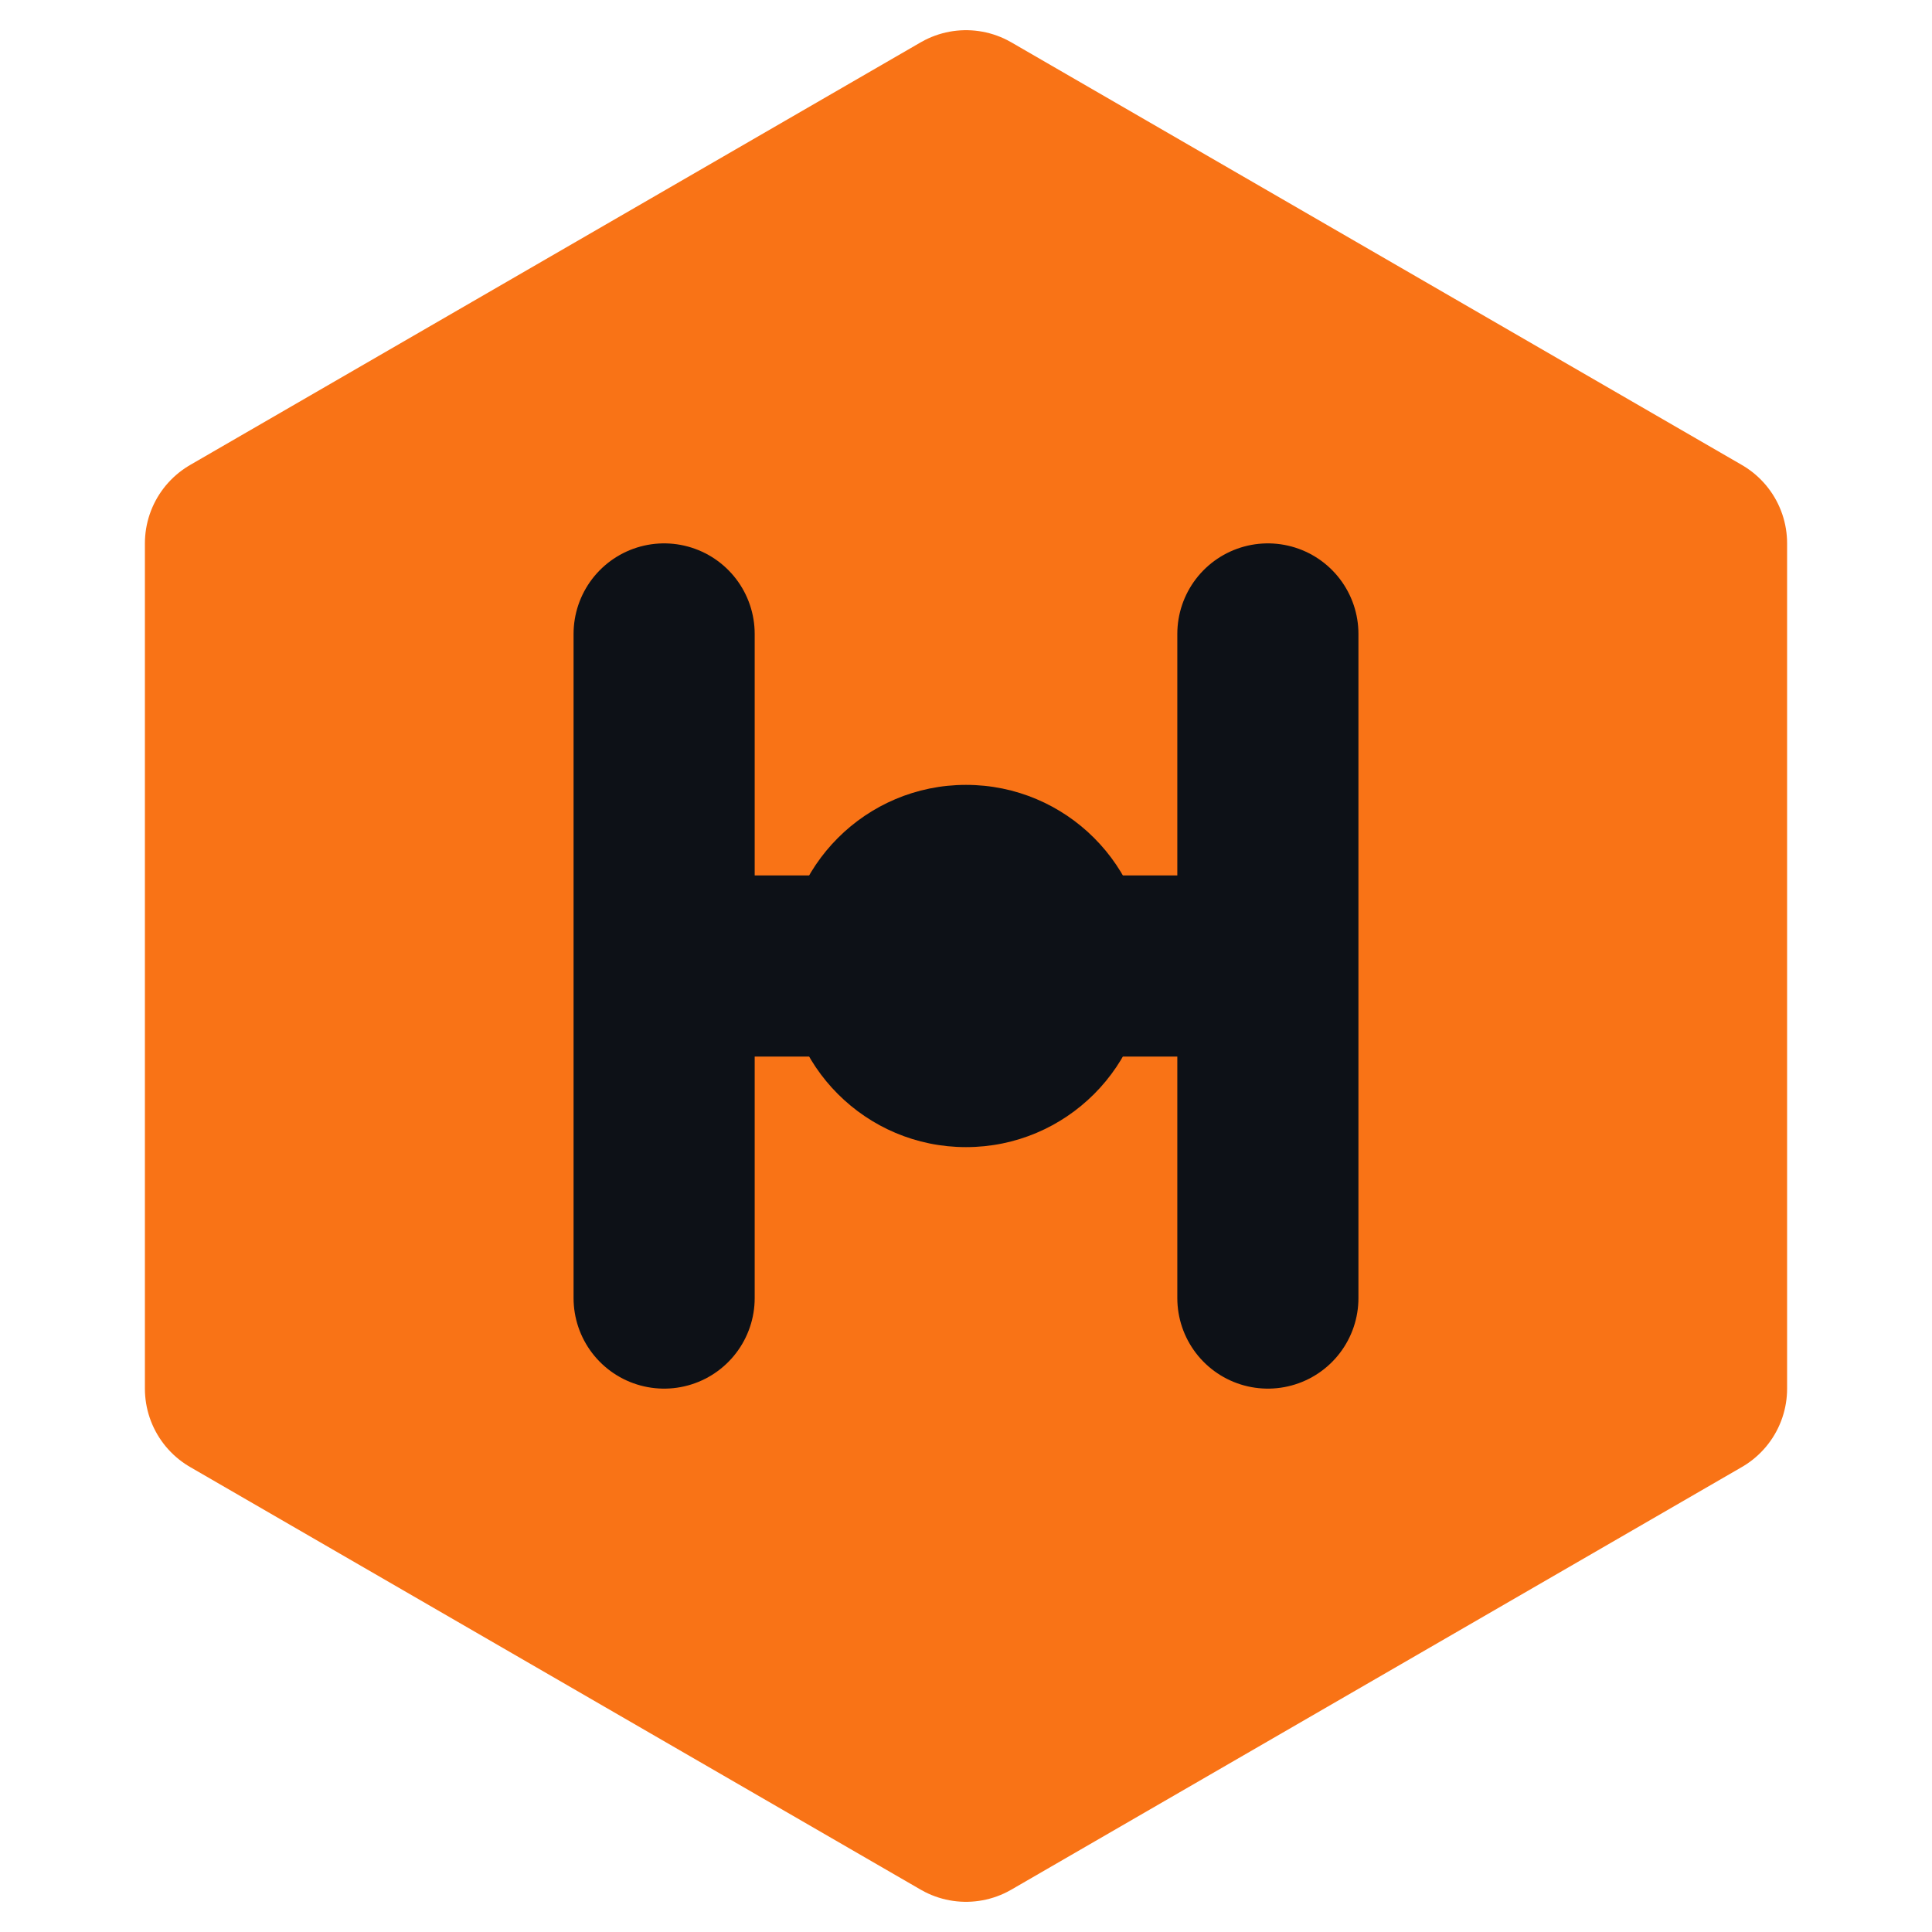
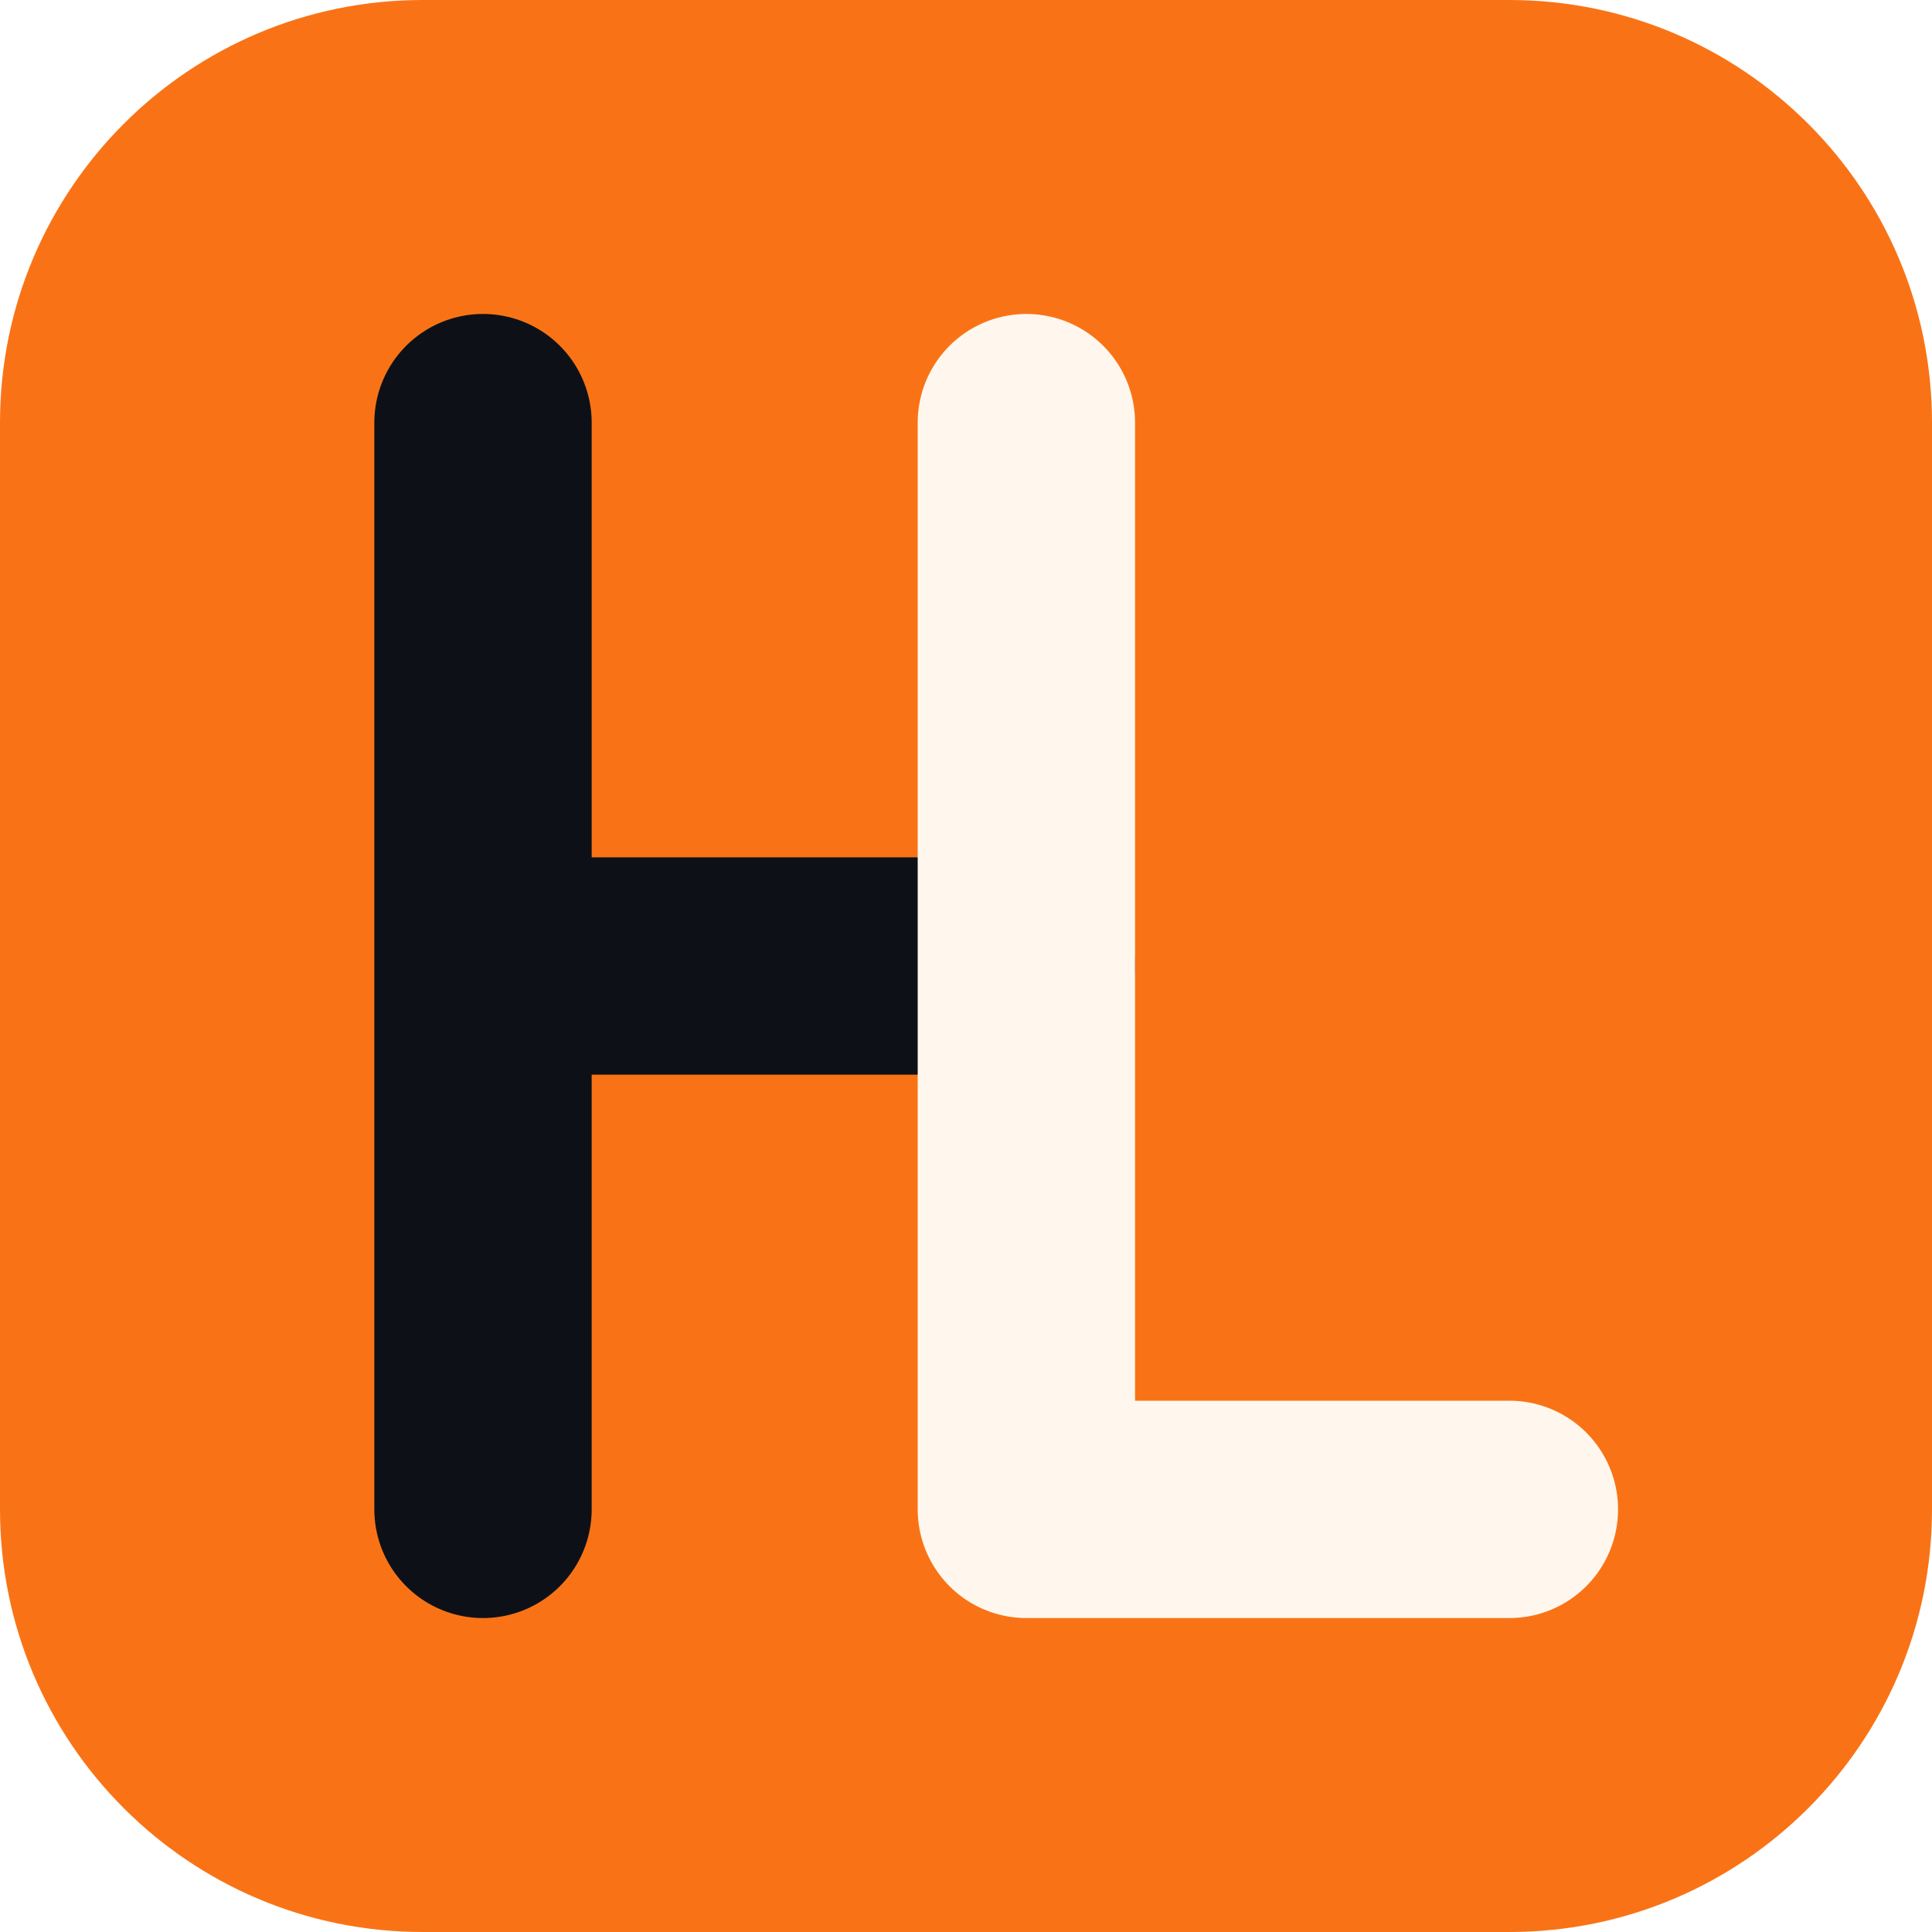
<svg xmlns="http://www.w3.org/2000/svg" viewBox="0 0 32 32">
-   <path d="M16 2 28.1 9V23L16 30 3.9 23V9Z" fill="#f97316" stroke="#f97316" stroke-width="3" stroke-linejoin="round" />
-   <path d="M11 10.5V21.5M21 10.5V21.5M11 16H21" fill="none" stroke="#0d1117" stroke-width="3" stroke-linecap="round" />
-   <circle cx="16" cy="16" r="3" fill="#0d1117" />
+   <rect width="32" height="32" rx="7" fill="#f97316" />
+   <path d="M8 7V25M8 16H17" fill="none" stroke="#0d1117" stroke-width="3.6" stroke-linecap="round" />
+   <path d="M17 7V25H25" fill="none" stroke="#fff7ed" stroke-width="3.6" stroke-linecap="round" stroke-linejoin="round" />
</svg>
